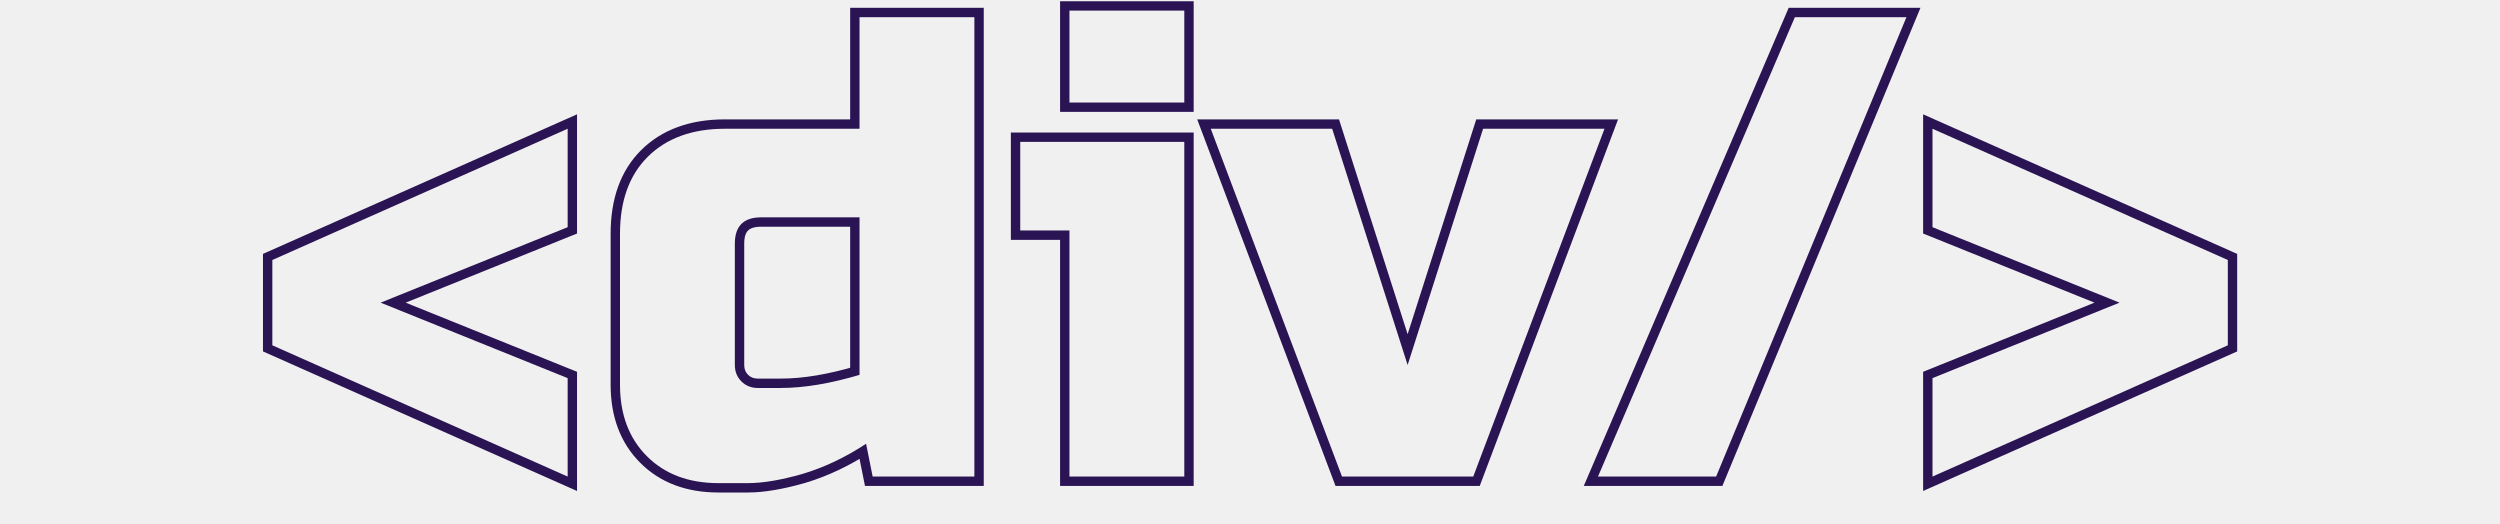
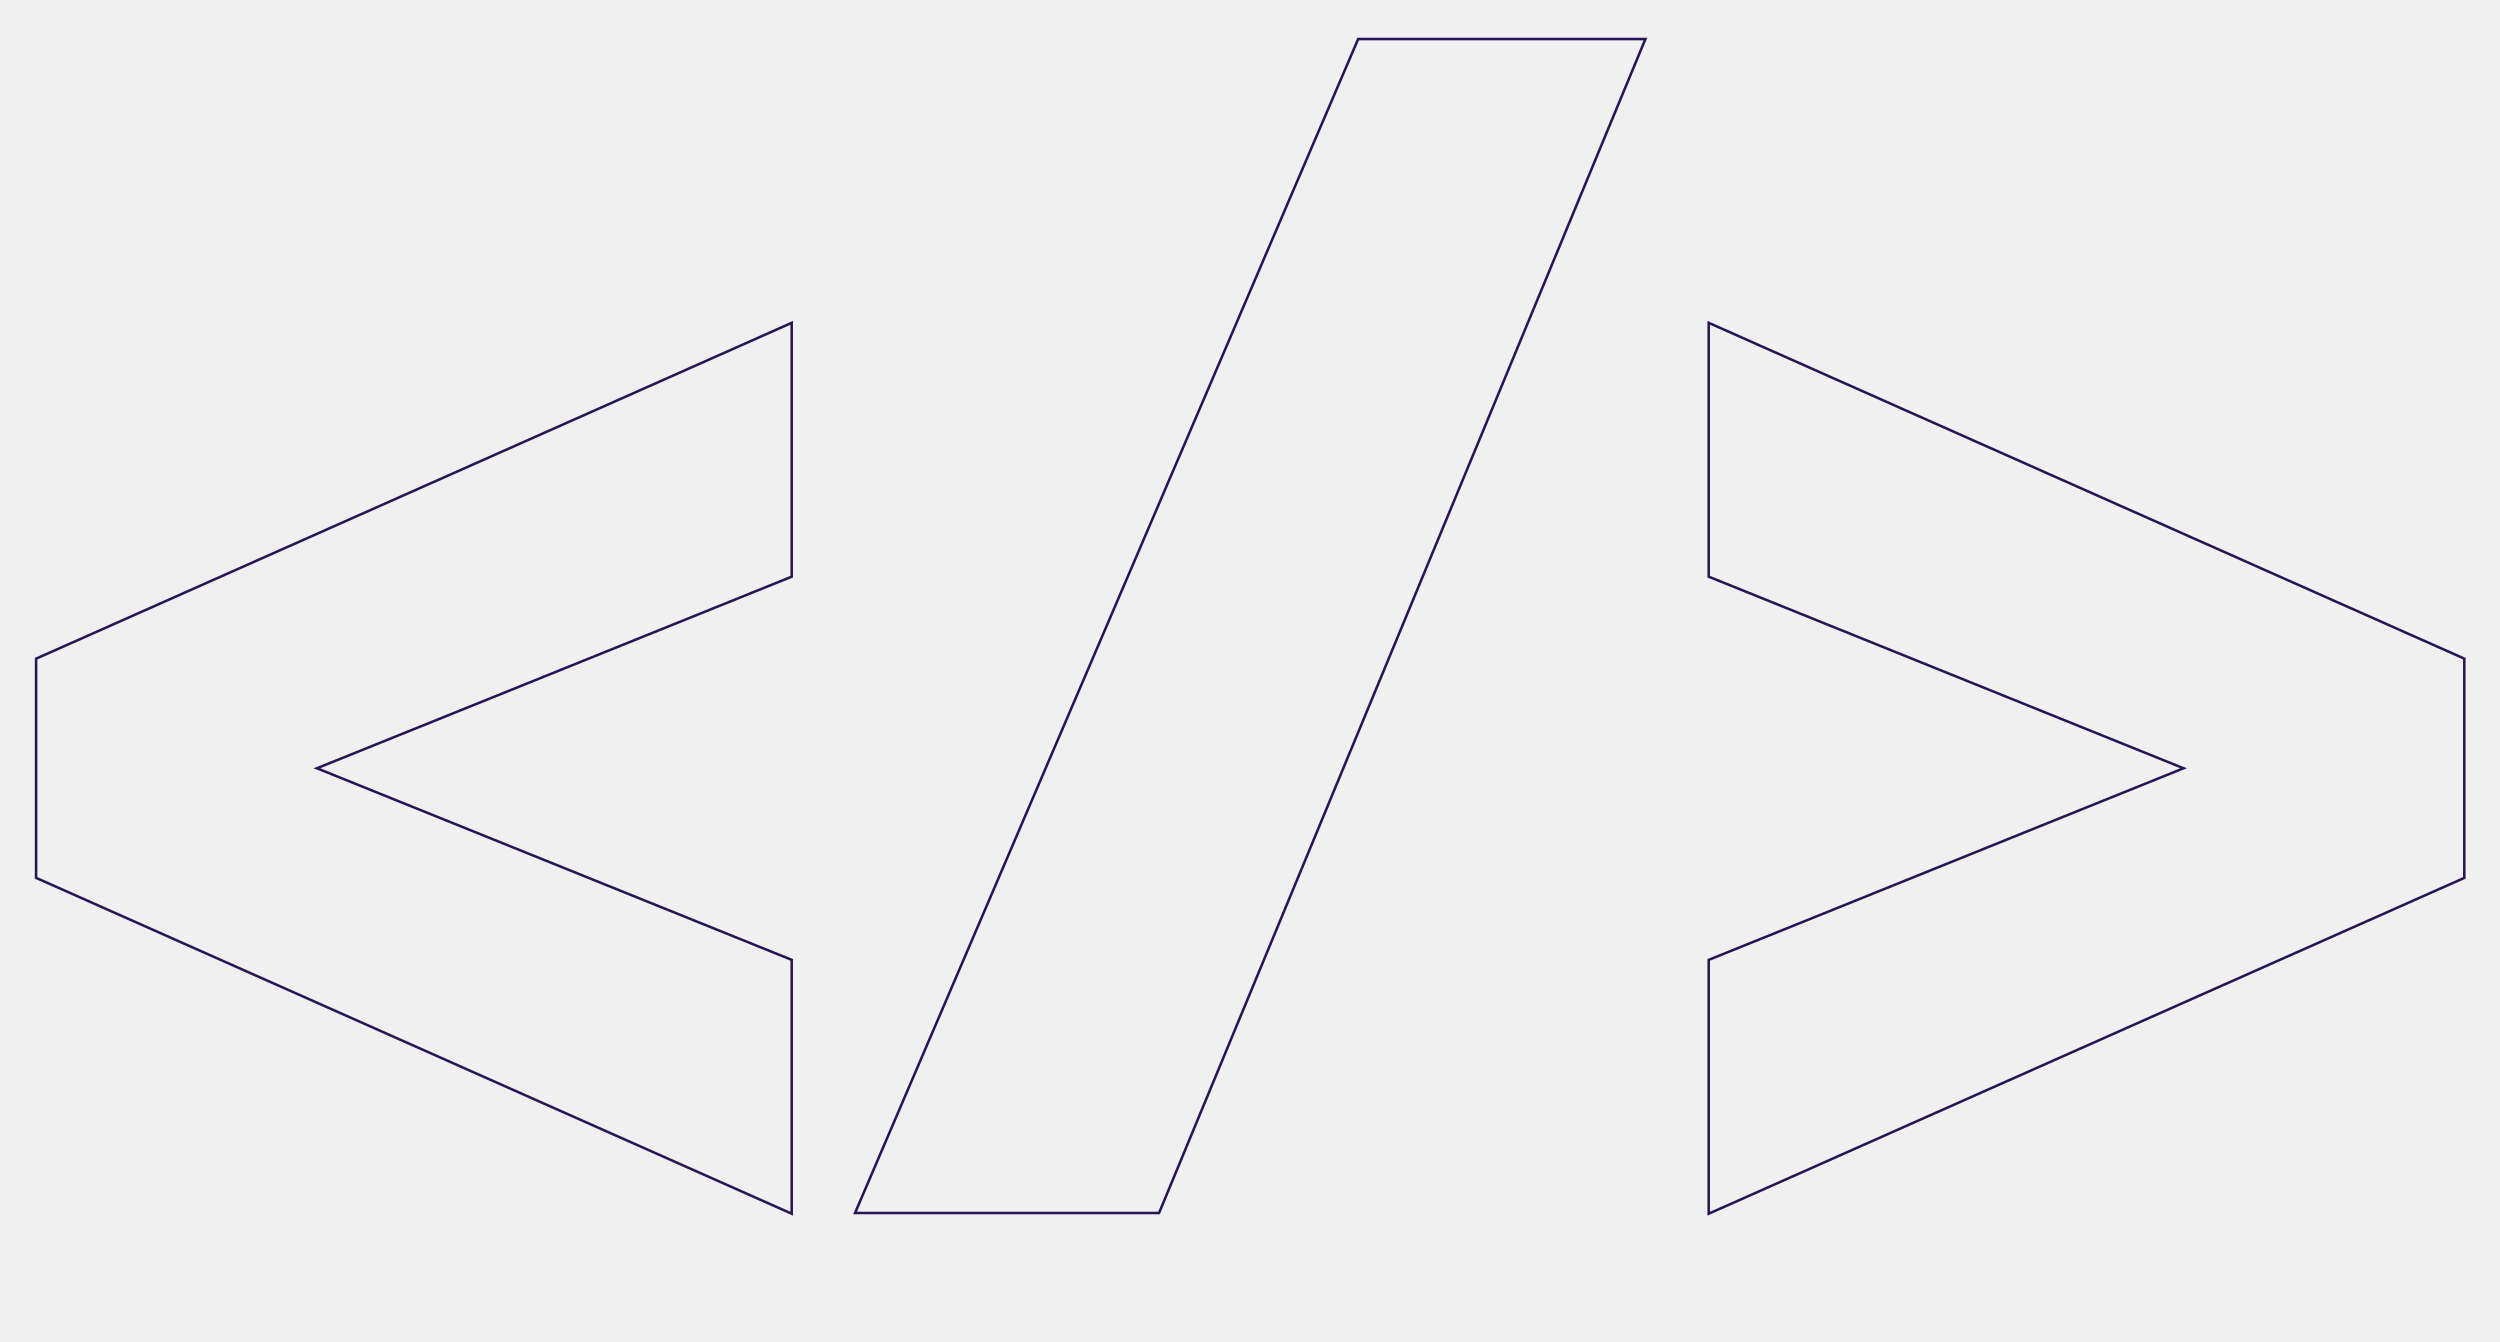
- <svg xmlns="http://www.w3.org/2000/svg" width="320" height="67" viewBox="0 0 320 67" fill="none">
-   <mask id="path-1-outside-1_8_2" maskUnits="userSpaceOnUse" x="33.5" y="0" width="253" height="64" fill="black">
-     <rect fill="white" x="33.5" width="253" height="64" />
-     <path d="M72.66 48.4V61L34.86 44.2V33.28L72.66 16.48V29.08L48.72 38.74L72.66 48.4ZM111.7 61L110.86 56.8C108.228 58.536 105.512 59.824 102.712 60.664C99.968 61.448 97.644 61.84 95.74 61.84H91.96C88.152 61.84 85.1 60.692 82.804 58.396C80.508 56.1 79.36 53.048 79.36 49.24V29.92C79.36 25.72 80.536 22.444 82.888 20.092C85.296 17.684 88.6 16.48 92.8 16.48H110.02V2.2H124.72V61H111.7ZM99.94 49.66C102.908 49.66 106.268 49.1 110.02 47.98V27.82H97.42C95.18 27.82 94.06 28.94 94.06 31.18V46.72C94.06 47.56 94.34 48.26 94.9 48.82C95.46 49.38 96.16 49.66 97 49.66H99.94ZM151.59 18.16V61H136.89V29.5H130.59V18.16H151.59ZM136.89 1.36H151.59V13.12H136.89V1.36ZM189.836 16.48H205.376L188.576 61H171.776L154.976 16.48H170.516L180.176 46.72L189.836 16.48ZM204.543 61L229.743 2.2H244.023L219.663 61H204.543ZM271.3 38.74L247.36 29.08V16.48L285.16 33.28V44.2L247.36 61V48.4L271.3 38.74Z" />
+ <svg xmlns="http://www.w3.org/2000/svg" width="490" height="263" viewBox="0 0 490 263" fill="none">
+   <mask id="path-1-outside-1_8_2" maskUnits="userSpaceOnUse" x="6.5" y="6.5" width="477" height="232" fill="black">
+     <rect fill="white" x="6.5" y="6.5" width="477" height="232" />
+     <path d="M154.922 188.3V237.5L7.322 171.9V129.26L154.922 63.66V112.86L61.442 150.58L154.922 188.3ZM167.965 237.5L266.365 7.9H322.125L227.005 237.5H167.965ZM428.635 150.58L335.155 112.86V63.66L482.755 129.26V171.9L335.155 237.5V188.3L428.635 150.58Z" />
  </mask>
-   <path d="M72.66 48.4H73.86V47.59L73.109 47.287L72.66 48.4ZM72.66 61L72.172 62.097L73.86 62.846V61H72.66ZM34.86 44.2H33.66V44.98L34.372 45.297L34.86 44.2ZM34.86 33.28L34.372 32.183L33.66 32.5V33.28H34.86ZM72.66 16.48H73.86V14.633L72.172 15.383L72.66 16.48ZM72.66 29.08L73.109 30.193L73.86 29.89V29.08H72.66ZM48.72 38.74L48.271 37.627L45.513 38.74L48.271 39.853L48.72 38.74ZM71.46 48.4V61H73.86V48.4H71.46ZM73.147 59.903L35.347 43.103L34.372 45.297L72.172 62.097L73.147 59.903ZM36.06 44.2V33.28H33.66V44.2H36.06ZM35.347 34.377L73.147 17.577L72.172 15.383L34.372 32.183L35.347 34.377ZM71.46 16.48V29.08H73.86V16.48H71.46ZM72.211 27.967L48.271 37.627L49.169 39.853L73.109 30.193L72.211 27.967ZM48.271 39.853L72.211 49.513L73.109 47.287L49.169 37.627L48.271 39.853ZM111.7 61L110.523 61.235L110.716 62.2H111.7V61ZM110.86 56.8L112.037 56.565L111.687 54.817L110.199 55.798L110.86 56.8ZM102.712 60.664L103.042 61.818L103.049 61.816L103.057 61.813L102.712 60.664ZM82.804 58.396L81.956 59.245L81.956 59.245L82.804 58.396ZM82.888 20.092L83.737 20.941L83.737 20.941L82.888 20.092ZM110.02 16.48V17.68H111.22V16.48H110.02ZM110.02 2.2V1H108.82V2.2H110.02ZM124.72 2.2H125.92V1H124.72V2.2ZM124.72 61V62.2H125.92V61H124.72ZM110.02 47.98L110.363 49.13L111.22 48.874V47.98H110.02ZM110.02 27.82H111.22V26.62H110.02V27.82ZM94.9 48.82L95.749 47.971L95.749 47.971L94.9 48.82ZM112.877 60.765L112.037 56.565L109.683 57.035L110.523 61.235L112.877 60.765ZM110.199 55.798C107.657 57.475 105.047 58.711 102.367 59.515L103.057 61.813C105.977 60.937 108.799 59.597 111.521 57.802L110.199 55.798ZM102.382 59.51C99.698 60.277 97.492 60.64 95.74 60.64V63.04C97.796 63.04 100.238 62.619 103.042 61.818L102.382 59.51ZM95.74 60.64H91.96V63.04H95.74V60.64ZM91.96 60.64C88.411 60.64 85.685 59.58 83.653 57.547L81.956 59.245C84.515 61.804 87.893 63.04 91.96 63.04V60.64ZM83.653 57.547C81.62 55.515 80.56 52.789 80.56 49.24H78.16C78.16 53.307 79.396 56.685 81.956 59.245L83.653 57.547ZM80.56 49.24V29.92H78.16V49.24H80.56ZM80.56 29.92C80.56 25.95 81.665 23.012 83.737 20.941L82.04 19.244C79.407 21.876 78.16 25.49 78.16 29.92H80.56ZM83.737 20.941C85.869 18.808 88.84 17.68 92.8 17.68V15.28C88.361 15.28 84.723 16.56 82.04 19.244L83.737 20.941ZM92.8 17.68H110.02V15.28H92.8V17.68ZM111.22 16.48V2.2H108.82V16.48H111.22ZM110.02 3.4H124.72V1H110.02V3.4ZM123.52 2.2V61H125.92V2.2H123.52ZM124.72 59.8H111.7V62.2H124.72V59.8ZM99.94 50.86C103.055 50.86 106.533 50.273 110.363 49.13L109.677 46.83C106.003 47.927 102.761 48.46 99.94 48.46V50.86ZM111.22 47.98V27.82H108.82V47.98H111.22ZM110.02 26.62H97.42V29.02H110.02V26.62ZM97.42 26.62C96.115 26.62 94.916 26.947 94.052 27.811C93.187 28.676 92.86 29.875 92.86 31.18H95.26C95.26 30.245 95.493 29.764 95.749 29.509C96.004 29.253 96.485 29.02 97.42 29.02V26.62ZM92.86 31.18V46.72H95.26V31.18H92.86ZM92.86 46.72C92.86 47.857 93.252 48.869 94.052 49.669L95.749 47.971C95.428 47.651 95.26 47.263 95.26 46.72H92.86ZM94.052 49.669C94.851 50.468 95.863 50.86 97 50.86V48.46C96.457 48.46 96.069 48.292 95.749 47.971L94.052 49.669ZM97 50.86H99.94V48.46H97V50.86ZM151.59 18.16H152.79V16.96H151.59V18.16ZM151.59 61V62.2H152.79V61H151.59ZM136.89 61H135.69V62.2H136.89V61ZM136.89 29.5H138.09V28.3H136.89V29.5ZM130.59 29.5H129.39V30.7H130.59V29.5ZM130.59 18.16V16.96H129.39V18.16H130.59ZM136.89 1.36V0.16H135.69V1.36H136.89ZM151.59 1.36H152.79V0.16H151.59V1.36ZM151.59 13.12V14.32H152.79V13.12H151.59ZM136.89 13.12H135.69V14.32H136.89V13.12ZM150.39 18.16V61H152.79V18.16H150.39ZM151.59 59.8H136.89V62.2H151.59V59.8ZM138.09 61V29.5H135.69V61H138.09ZM136.89 28.3H130.59V30.7H136.89V28.3ZM131.79 29.5V18.16H129.39V29.5H131.79ZM130.59 19.36H151.59V16.96H130.59V19.36ZM136.89 2.56H151.59V0.16H136.89V2.56ZM150.39 1.36V13.12H152.79V1.36H150.39ZM151.59 11.92H136.89V14.32H151.59V11.92ZM138.09 13.12V1.36H135.69V13.12H138.09ZM189.836 16.48V15.28H188.96L188.693 16.115L189.836 16.48ZM205.376 16.48L206.499 16.904L207.112 15.28H205.376V16.48ZM188.576 61V62.2H189.406L189.699 61.424L188.576 61ZM171.776 61L170.654 61.424L170.947 62.2H171.776V61ZM154.976 16.48V15.28H153.241L153.854 16.904L154.976 16.48ZM170.516 16.48L171.66 16.115L171.393 15.28H170.516V16.48ZM180.176 46.72L179.033 47.085L180.176 50.663L181.32 47.085L180.176 46.72ZM189.836 17.68H205.376V15.28H189.836V17.68ZM204.254 16.056L187.454 60.576L189.699 61.424L206.499 16.904L204.254 16.056ZM188.576 59.8H171.776V62.2H188.576V59.8ZM172.899 60.576L156.099 16.056L153.854 16.904L170.654 61.424L172.899 60.576ZM154.976 17.68H170.516V15.28H154.976V17.68ZM169.373 16.845L179.033 47.085L181.32 46.355L171.66 16.115L169.373 16.845ZM181.32 47.085L190.98 16.845L188.693 16.115L179.033 46.355L181.32 47.085ZM204.543 61L203.44 60.527L202.723 62.2H204.543V61ZM229.743 2.2V1H228.952L228.64 1.727L229.743 2.2ZM244.023 2.2L245.132 2.659L245.819 1H244.023V2.2ZM219.663 61V62.2H220.465L220.772 61.459L219.663 61ZM205.646 61.473L230.846 2.673L228.64 1.727L203.44 60.527L205.646 61.473ZM229.743 3.4H244.023V1H229.743V3.4ZM242.914 1.741L218.554 60.541L220.772 61.459L245.132 2.659L242.914 1.741ZM219.663 59.8H204.543V62.2H219.663V59.8ZM271.3 38.74L271.749 39.853L274.507 38.74L271.749 37.627L271.3 38.74ZM247.36 29.08H246.16V29.89L246.911 30.193L247.36 29.08ZM247.36 16.48L247.847 15.383L246.16 14.633V16.48H247.36ZM285.16 33.28H286.36V32.5L285.647 32.183L285.16 33.28ZM285.16 44.2L285.647 45.297L286.36 44.98V44.2H285.16ZM247.36 61H246.16V62.846L247.847 62.097L247.36 61ZM247.36 48.4L246.911 47.287L246.16 47.59V48.4H247.36ZM271.749 37.627L247.809 27.967L246.911 30.193L270.851 39.853L271.749 37.627ZM248.56 29.08V16.48H246.16V29.08H248.56ZM246.873 17.577L284.673 34.377L285.647 32.183L247.847 15.383L246.873 17.577ZM283.96 33.28V44.2H286.36V33.28H283.96ZM284.673 43.103L246.873 59.903L247.847 62.097L285.647 45.297L284.673 43.103ZM248.56 61V48.4H246.16V61H248.56ZM247.809 49.513L271.749 39.853L270.851 37.627L246.911 47.287L247.809 49.513Z" fill="#2A1454" mask="url(#path-1-outside-1_8_2)" />
+   <path d="M154.922 188.3H155.422V187.963L155.109 187.836L154.922 188.3ZM154.922 237.5L154.719 237.957L155.422 238.269V237.5H154.922ZM7.322 171.9H6.822V172.225L7.119 172.357L7.322 171.9ZM7.322 129.26L7.119 128.803L6.822 128.935V129.26H7.322ZM154.922 63.66H155.422V62.891L154.719 63.203L154.922 63.66ZM154.922 112.86L155.109 113.324L155.422 113.197V112.86H154.922ZM61.442 150.58L61.255 150.116L60.105 150.58L61.255 151.044L61.442 150.58ZM154.422 188.3V237.5H155.422V188.3H154.422ZM155.125 237.043L7.525 171.443L7.119 172.357L154.719 237.957L155.125 237.043ZM7.822 171.9V129.26H6.822V171.9H7.822ZM7.525 129.717L155.125 64.117L154.719 63.203L7.119 128.803L7.525 129.717ZM154.422 63.66V112.86H155.422V63.66H154.422ZM154.735 112.396L61.255 150.116L61.629 151.044L155.109 113.324L154.735 112.396ZM61.255 151.044L154.735 188.764L155.109 187.836L61.629 150.116L61.255 151.044ZM167.965 237.5L167.505 237.303L167.207 238H167.965V237.5ZM266.365 7.9V7.4H266.035L265.905 7.703L266.365 7.9ZM322.125 7.9L322.587 8.091L322.873 7.4H322.125V7.9ZM227.005 237.5V238H227.339L227.467 237.691L227.005 237.5ZM168.424 237.697L266.824 8.097L265.905 7.703L167.505 237.303L168.424 237.697ZM266.365 8.4H322.125V7.4H266.365V8.4ZM321.663 7.709L226.543 237.309L227.467 237.691L322.587 8.091L321.663 7.709ZM227.005 237H167.965V238H227.005V237ZM428.635 150.58L428.822 151.044L429.971 150.58L428.822 150.116L428.635 150.58ZM335.155 112.86H334.655V113.197L334.968 113.324L335.155 112.86ZM335.155 63.66L335.358 63.203L334.655 62.891V63.66H335.155ZM482.755 129.26H483.255V128.935L482.958 128.803L482.755 129.26ZM482.755 171.9L482.958 172.357L483.255 172.225V171.9H482.755ZM335.155 237.5H334.655V238.269L335.358 237.957L335.155 237.5ZM335.155 188.3L334.968 187.836L334.655 187.963V188.3H335.155ZM428.822 150.116L335.342 112.396L334.968 113.324L428.448 151.044L428.822 150.116ZM335.655 112.86V63.66H334.655V112.86H335.655ZM334.952 64.117L482.552 129.717L482.958 128.803L335.358 63.203L334.952 64.117ZM482.255 129.26V171.9H483.255V129.26H482.255ZM482.552 171.443L334.952 237.043L335.358 237.957L482.958 172.357L482.552 171.443ZM335.655 237.5V188.3H334.655V237.5H335.655ZM335.342 188.764L428.822 151.044L428.448 150.116L334.968 187.836L335.342 188.764Z" fill="#2A1454" mask="url(#path-1-outside-1_8_2)" />
</svg>
